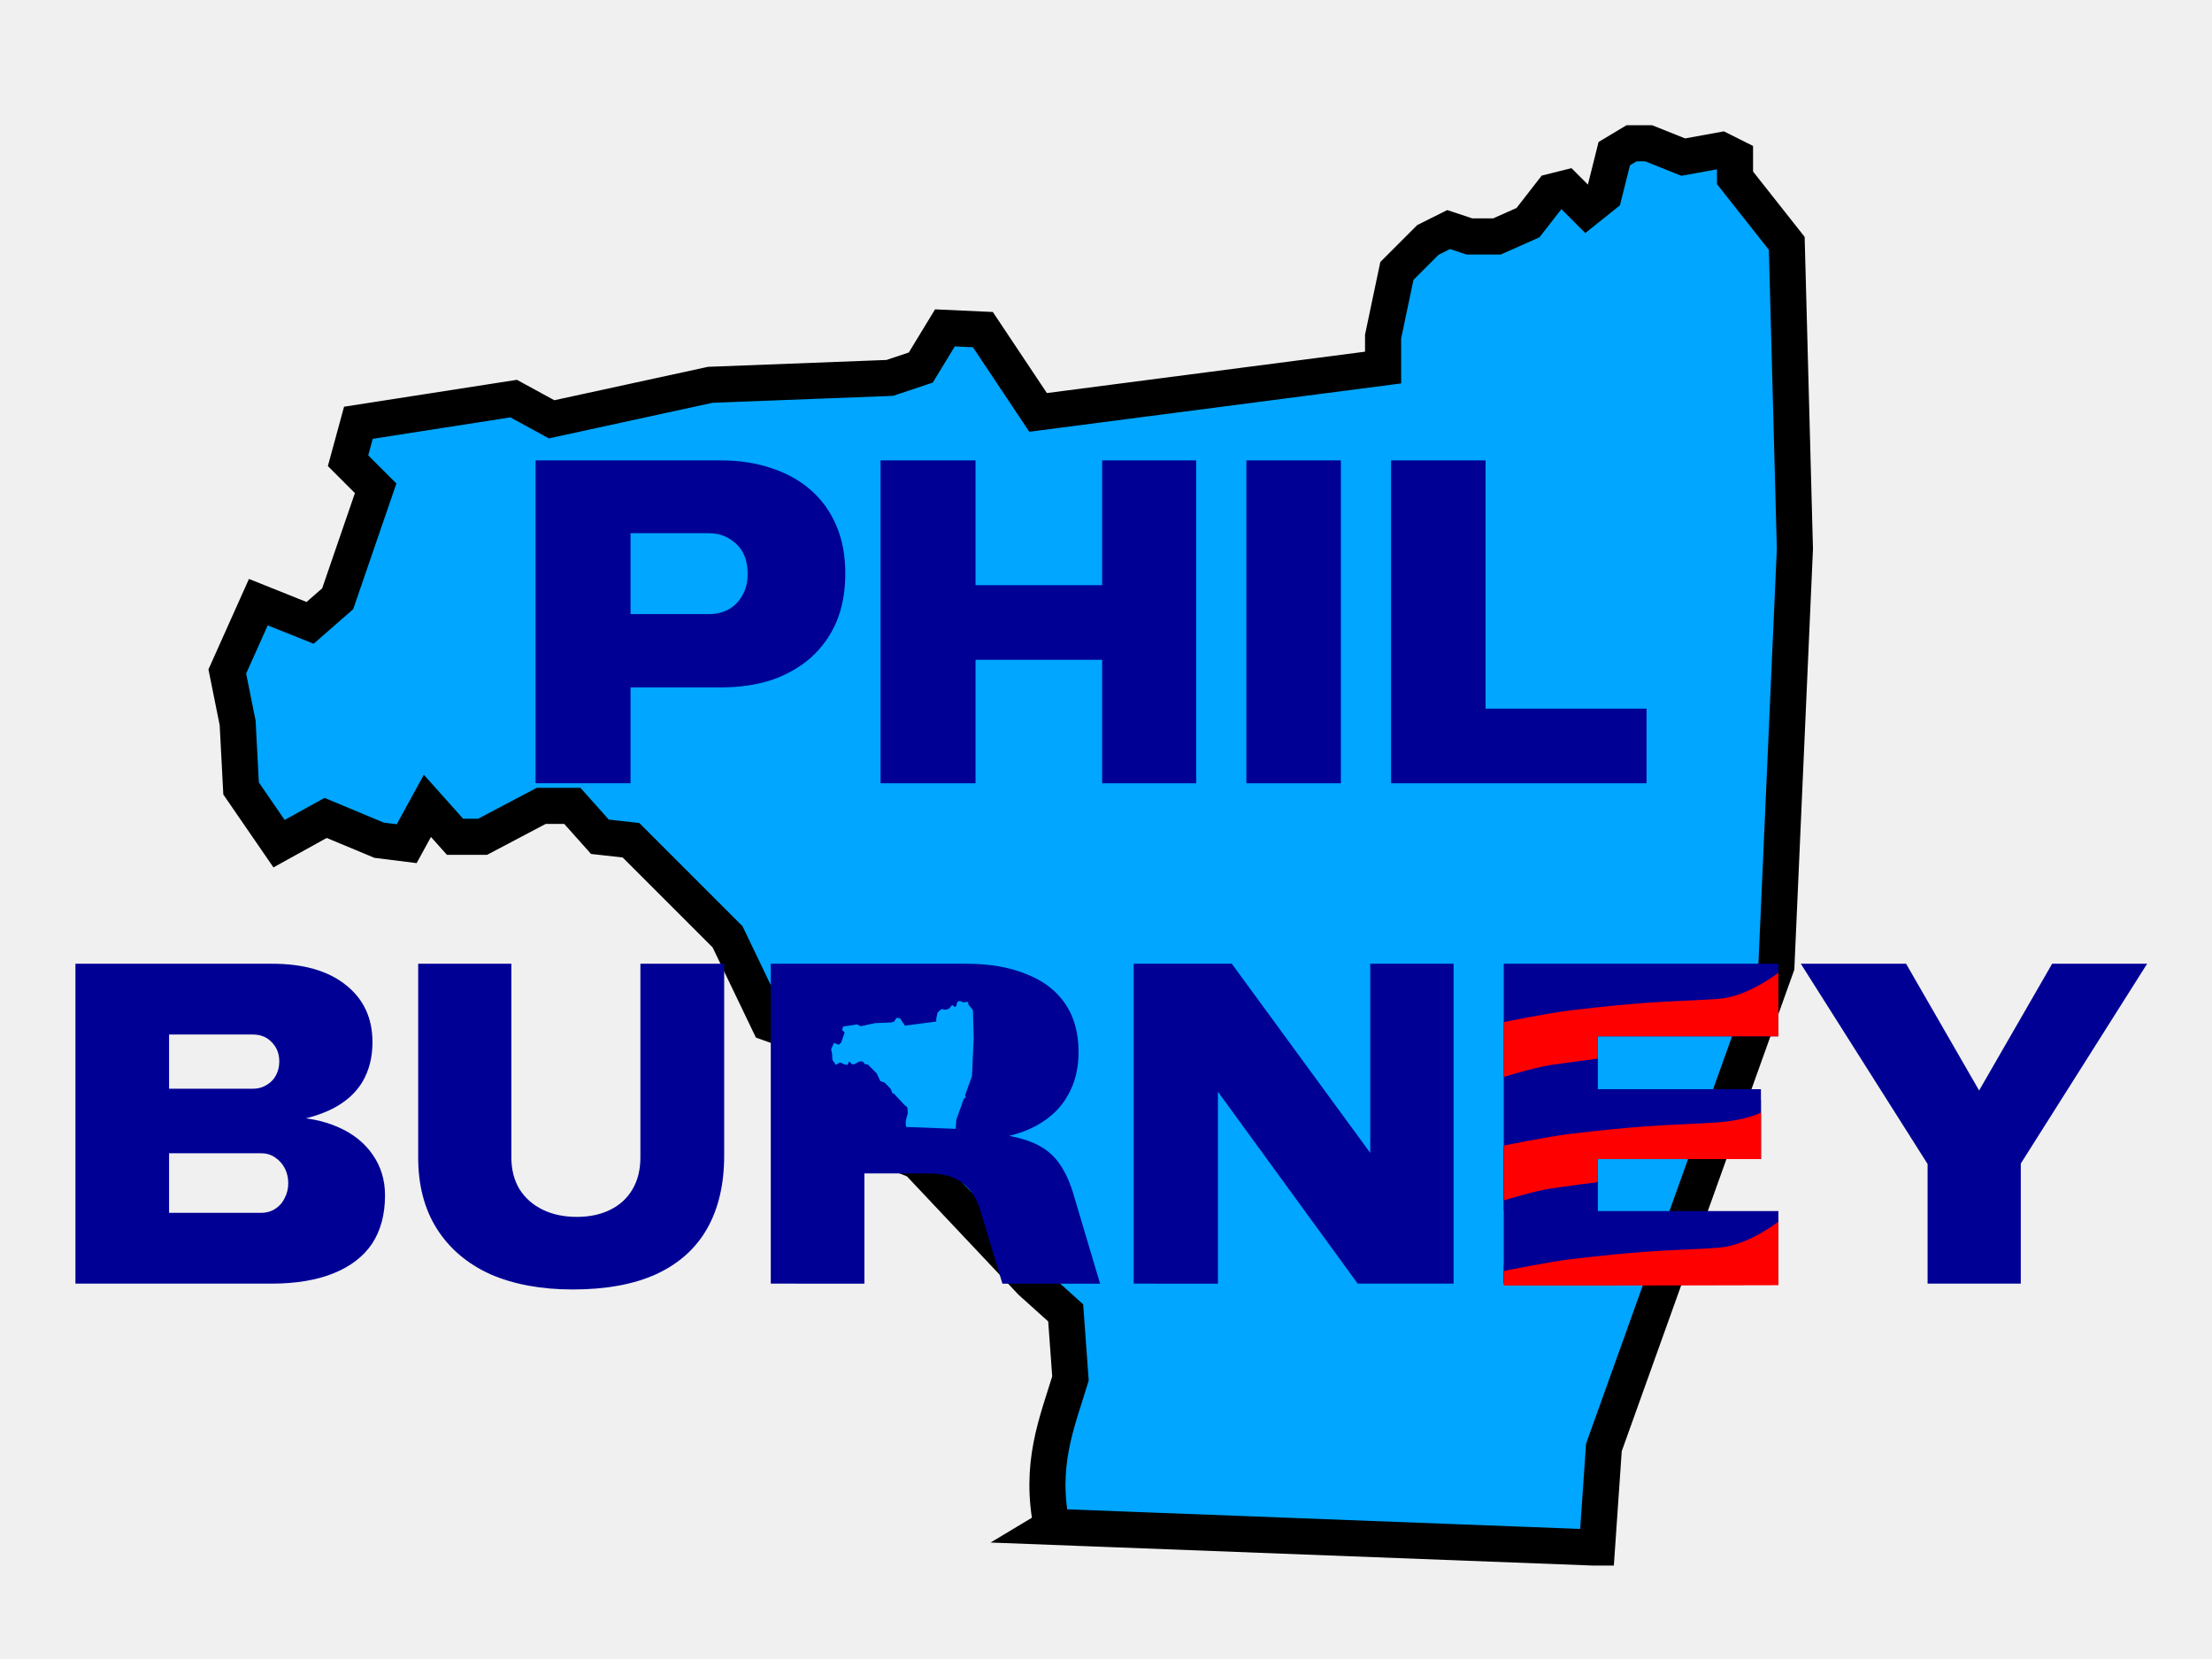
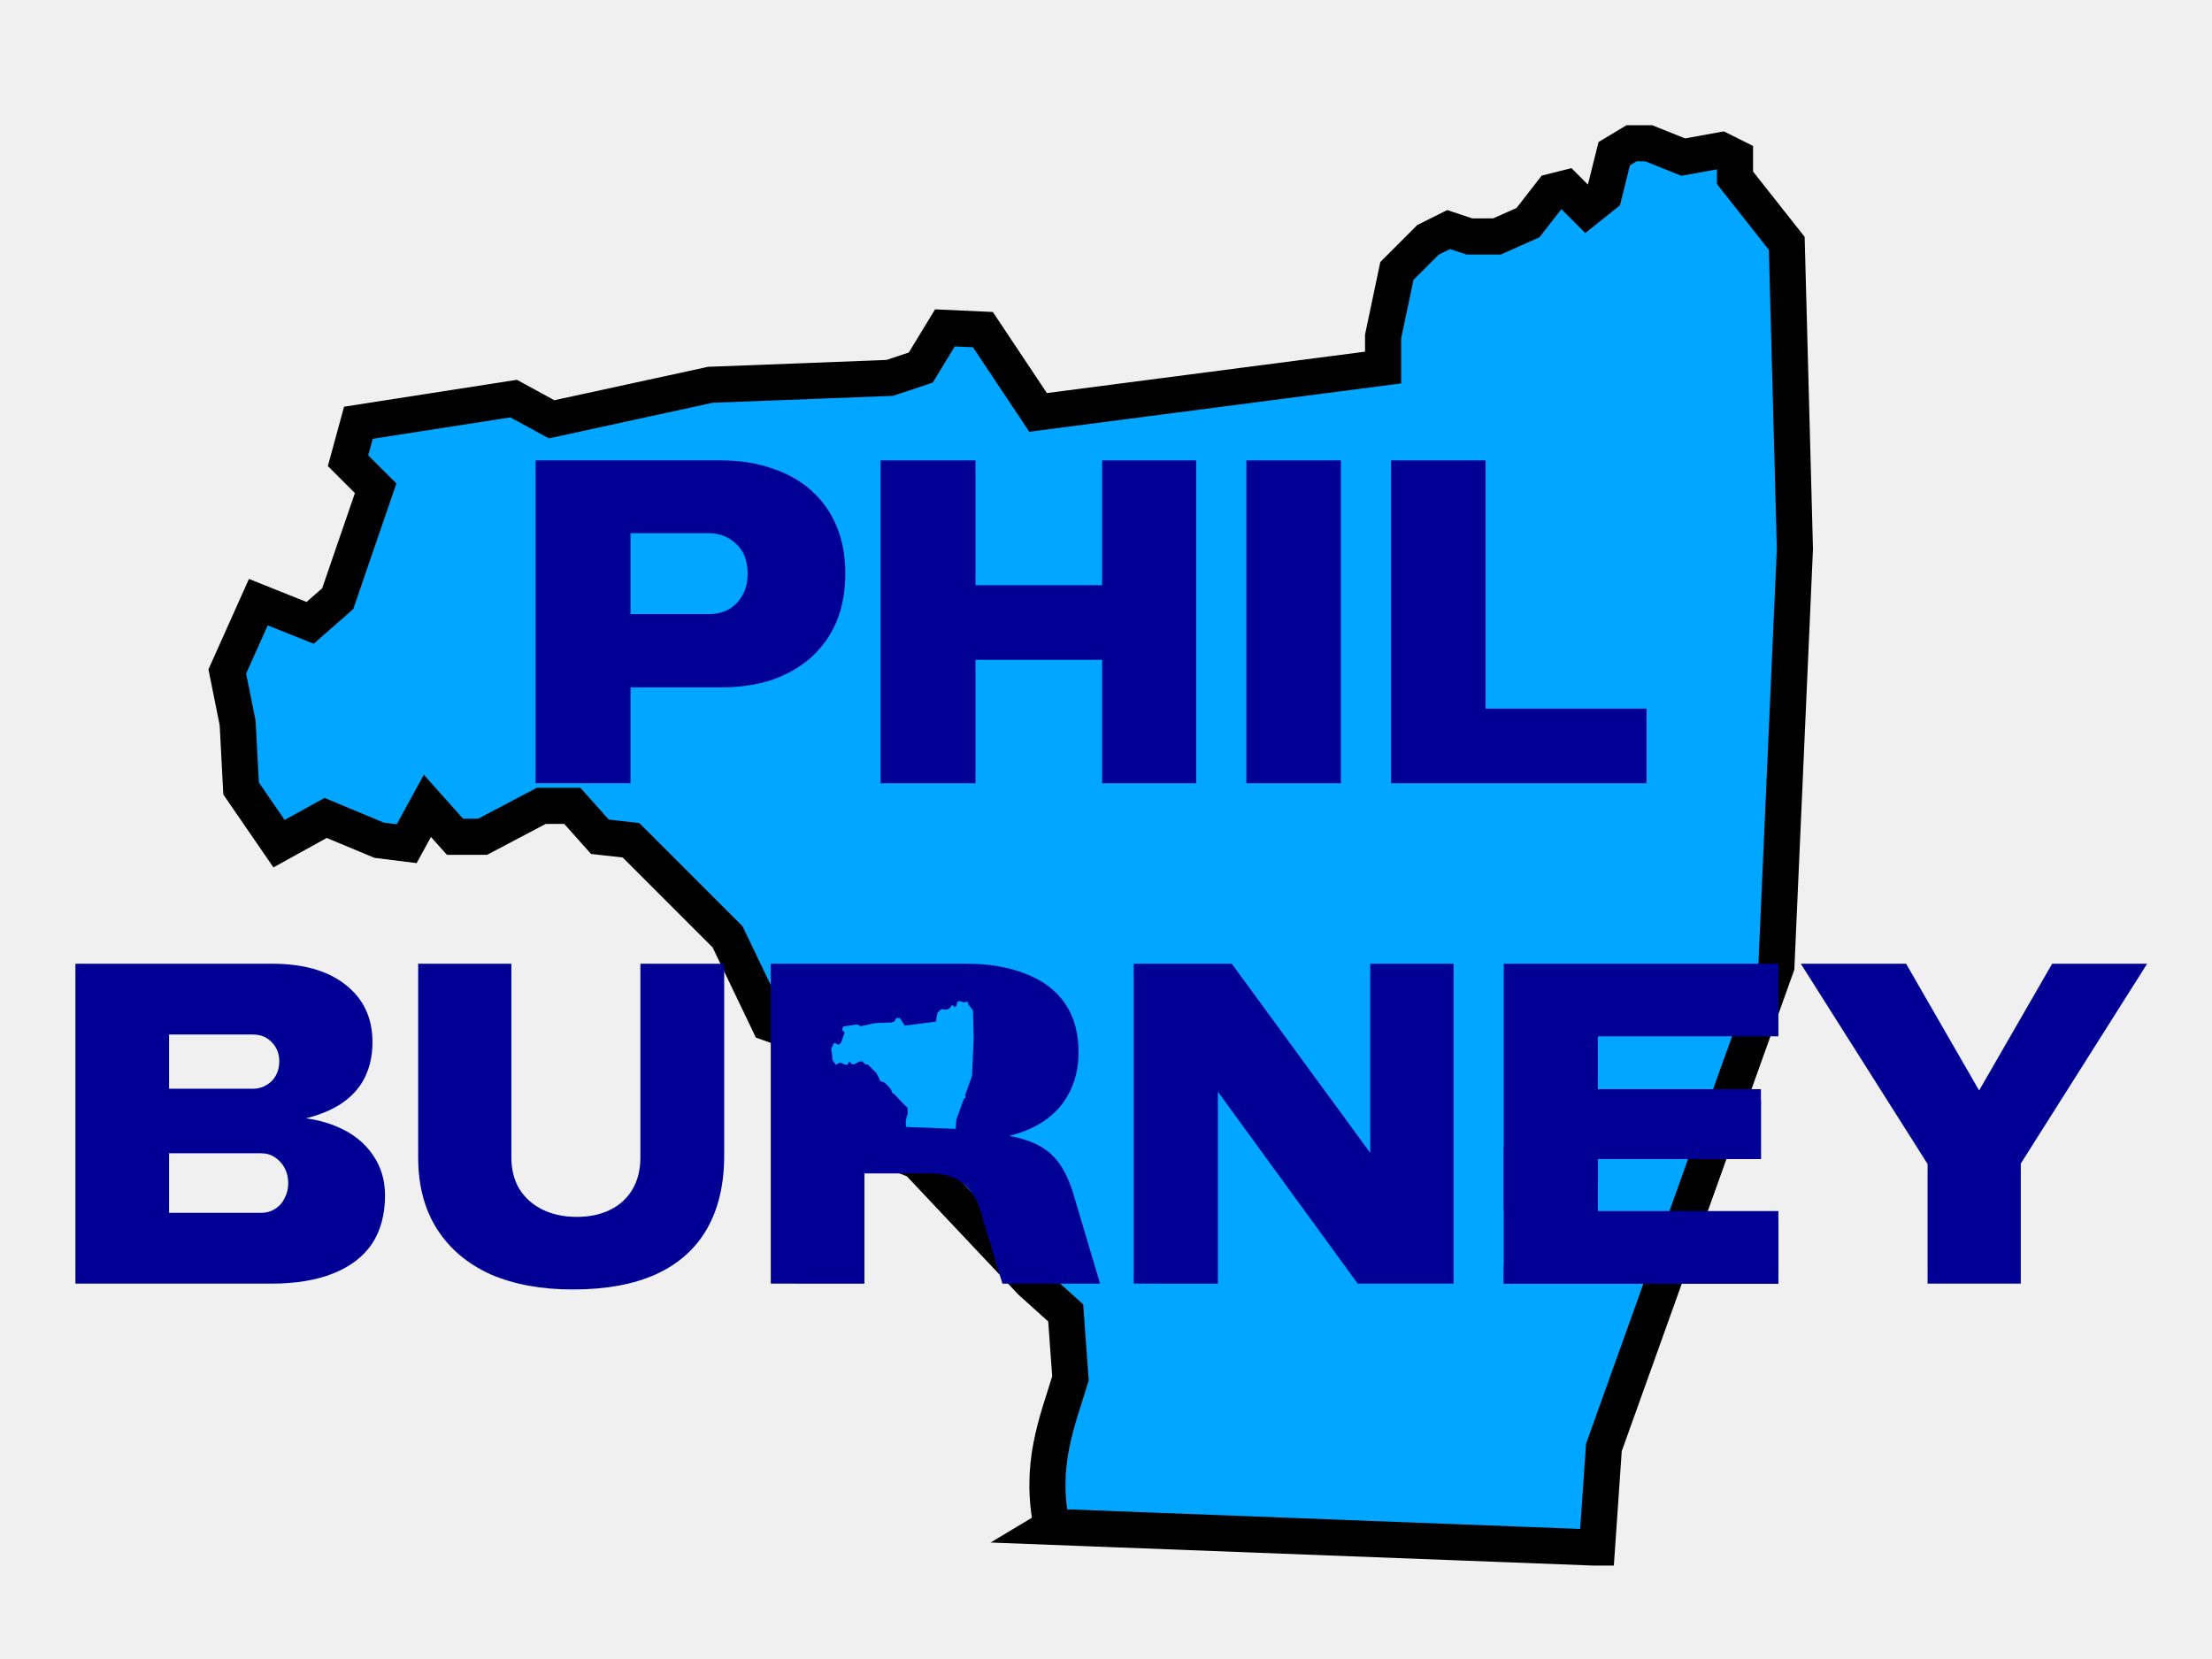
<svg xmlns="http://www.w3.org/2000/svg" width="24in" height="18in" viewBox="0 0 609.6 457.2" version="1.1" id="svg5" xml:space="preserve">
  <defs id="defs2" />
  <g id="layer3" style="display:inline" />
  <g id="layer4" style="display:inline">
    <g id="g5247" transform="translate(-0.815868,0.4317999)" style="display:none">
      <path id="rect4396" style="font-variation-settings:'wght' 500;fill:#ff0000;fill-opacity:1;stroke:#ffffff;stroke-width:0;stroke-dasharray:none;stroke-opacity:1;stop-color:#000000" d="m 450.435,39.061 c 0.086,0.258 -1.336,-2.084 -1.346,-1.812 -0.019,0.526 -0.128,1.045 -0.192,1.567 -0.368,1.198 -1.08,2.197 -1.916,3.111 -0.518,0.549 -1.055,1.077 -1.624,1.573 -0.408,0.314 -0.236,0.217 -0.862,0.799 -0.259,0.22 -0.529,0.424 -0.803,0.623 -0.002,0.024 -0.001,0.025 -0.004,0.06 -0.024,0.569 -0.22,1.108 -0.307,1.667 -0.008,0.056 -0.013,0.112 -0.025,0.167 -0.171,0.751 -0.126,0.584 -0.354,1.21 -0.003,0.009 -0.166,0.428 -0.065,0.181 -0.31,0.963 -0.516,1.234 -1.02,2.025 -0.966,1.176 -2.465,1.939 -4.015,1.803 -0.341,-0.03 -0.677,-0.106 -1.015,-0.16 -0.682,-0.216 -0.698,-0.19 -1.444,-0.618 -0.127,-0.073 -0.244,-0.162 -0.362,-0.251 -0.081,-0.037 -0.154,-0.071 -0.242,-0.112 -0.328,-0.023 -0.656,-0.043 -0.985,-0.055 -0.617,0.048 -1.279,-0.133 -1.888,-0.011 -0.485,0.062 -0.999,0.121 -1.462,0.194 -0.111,0.059 -0.143,0.03 -0.437,0.211 -0.042,0.026 0.091,-0.038 0.136,-0.056 -0.257,0.201 -0.564,0.404 -0.849,0.588 -0.312,0.201 -0.43,0.232 -0.259,0.18 -0.354,0.344 -0.787,0.594 -1.159,0.916 -0.038,0.033 0.083,-0.06 0.124,-0.089 0.016,0.017 -0.742,0.845 -0.421,0.503 -0.139,0.211 -0.252,0.35 -0.368,0.486 -0.145,0.308 -0.178,0.365 -0.521,1.013 -0.44,0.71 -1.041,1.28 -1.667,1.821 -0.309,0.226 -0.626,0.439 -0.915,0.689 -0.65,0.516 -1.065,0.739 -1.618,1.09 -0.019,0.015 -0.046,0.036 -0.072,0.056 -0.101,0.116 -1.454,1.28 -0.682,0.647 0.024,-0.023 0.075,-0.1 0.071,-0.068 -0.023,0.186 -0.924,0.9 -1.151,1.076 -0.34,0.299 -0.763,0.49 -1.128,0.744 -0.47,0.417 -1.001,0.738 -1.549,1.039 -0.743,0.318 -1.02,0.393 -1.479,0.567 -0.485,0.158 -0.969,0.297 -1.456,0.442 -0.456,0.123 -0.919,0.239 -1.389,0.304 -0.42,0.166 -1.147,0.298 -1.697,0.375 -0.622,0.079 -1.249,0.101 -1.874,0.119 -0.444,0.012 -0.888,0.015 -1.332,0.018 -0.398,0.002 -0.795,0.003 -1.193,0.003 -0.556,3.11e-4 -1.113,4.66e-4 -1.67,5.17e-4 -0.087,6e-6 -0.174,0.006 -0.261,0 -0.692,-0.046 -0.696,-0.045 -1.305,-0.176 -0.04,-0.009 -0.659,-0.185 -0.397,-0.095 -0.032,-0.004 -0.064,-0.006 -0.095,-0.013 -0.495,-0.117 -0.939,-0.297 -1.42,-0.435 -0.027,-0.008 0.052,0.021 0.079,0.032 -0.594,-0.127 -1.153,-0.362 -1.72,-0.574 -0.12,-0.066 -0.336,-0.101 -0.432,-0.109 -0.428,-0.035 -0.858,-0.04 -1.287,-0.048 -0.587,-0.009 -1.175,-0.012 -1.762,-0.013 -0.481,-0.002 -0.962,-0.002 -1.442,-0.002 -0.059,-0.005 -0.495,-0.001 -0.81,0.002 -0.014,0.004 -0.018,0.005 -0.035,0.009 -0.163,0.125 -0.336,0.238 -0.495,0.368 -0.645,0.489 -1.31,0.951 -1.97,1.42 -0.268,0.17 -0.546,0.423 -0.975,0.742 -0.232,0.17 -0.444,0.366 -0.655,0.561 -0.387,0.406 -0.878,0.683 -1.311,1.031 -0.517,0.438 -0.094,0.066 -0.662,0.668 -0.458,0.483 -0.982,0.884 -1.52,1.271 -0.059,0.043 0.122,-0.08 0.182,-0.12 -0.355,0.312 -0.362,0.314 -0.399,0.346 -0.144,0.657 -0.28,1.316 -0.423,1.971 -0.153,0.773 -0.35,1.543 -0.421,2.33 -0.012,0.463 0.015,0.967 0.109,1.438 0.109,0.787 0.373,1.614 0.268,2.415 -0.066,0.506 -0.186,1.004 -0.279,1.505 -0.381,1.013 -0.907,1.955 -1.495,2.859 -0.113,0.147 -0.222,0.296 -0.338,0.44 -0.358,0.445 -0.757,0.83 -1.168,1.215 -0.014,0.076 -0.025,0.1 -0.028,0.026 -0.006,0.005 -0.011,0.011 -0.017,0.016 -0.048,0.085 -0.178,0.267 -0.123,0.138 -0.041,0.03 -0.159,0.124 -0.122,0.09 0.082,-0.077 0.163,-0.152 0.245,-0.228 0.005,-0.009 0.013,-0.022 0.016,-0.028 1.5e-4,0.007 7.9e-4,0.006 10e-4,0.012 0.009,-0.009 0.019,-0.017 0.028,-0.026 0.031,-0.17 0.077,-0.586 0.084,-0.69 0.277,-4.422 -2.205,-1.144 -4.453,1.088 V 90.69 H 491.105 V 59.277 c -1.54,-0.6 -2.84,-1.597 -3.985,-2.772 -0.87,-0.967 -1.454,-2.112 -1.864,-3.334 -0.143,-0.468 -0.29,-0.965 -0.451,-1.468 -0.061,-0.174 -0.111,-0.35 -0.161,-0.527 -0.407,-0.567 -0.689,-1.25 -0.911,-1.926 -0.07,-0.104 -0.198,-0.933 -0.254,-1.36 -0.125,-0.464 -0.288,-1.065 -0.321,-1.183 -0.187,-0.644 -0.3,-1.306 -0.379,-1.971 -0.008,-0.087 -0.019,-0.174 -0.026,-0.262 -0.024,-0.279 -0.038,-0.557 -0.048,-0.837 -0.009,-0.271 0.005,-0.347 -0.017,-0.196 -0.063,-0.27 -0.255,-0.706 -0.389,-1.091 -0.138,-0.429 -0.277,-0.875 -0.507,-1.266 -0.031,-0.054 -0.041,-0.127 -0.091,-0.162 -0.352,-0.244 0.131,0.168 0.087,0.179 -0.013,0.003 -0.049,-0.032 -0.079,-0.064 0.013,0.014 0.015,0.016 0.037,0.042 -0.045,-0.073 -0.826,-0.578 -0.472,-0.346 -0.338,-0.063 -0.874,-0.226 -1.287,-0.307 -0.378,-0.07 -0.75,-0.163 -1.121,-0.26 0.816,2.968 -2.35,5.575 -7.216,3.256 -0.98,-0.467 -1.952,-0.962 -2.962,-1.361 -0.891,-0.316 -1.793,-0.621 -2.713,-0.842 -1.061,-0.267 -2.141,-0.436 -3.217,-0.629 -0.99,-0.214 -1.998,-0.314 -2.994,-0.494 -0.709,-0.16 -1.411,-0.338 -2.106,-0.55 -0.165,-0.072 -0.331,-0.145 -0.496,-0.217 -1.575,-0.689 -1.934,-1.286 -1.62,-1.829 -2.273,-2.958 -6.858,-3.58 -5.108,1.561 z m -7.163,6.159 c -0.052,0.036 -0.102,0.074 -0.154,0.11 -0.035,0.024 0.073,-0.044 0.11,-0.066 0.014,-0.016 0.03,-0.029 0.044,-0.044 z m 40.25,2.834 c 0.007,0.043 0.01,0.057 0.018,0.109 0.138,0.483 0.082,0.263 -0.018,-0.109 z m 1.016,2.751 c -0.021,-0.069 0.036,0.14 0.056,0.209 0.003,0.012 0.007,0.018 0.011,0.028 -0.022,-0.079 -0.044,-0.158 -0.067,-0.237 z m -49.662,0.06 c 0.011,0.007 0.022,0.014 0.033,0.021 0.008,0.003 0.007,0.003 0.015,0.006 -0.023,-0.014 -0.064,-0.036 -0.048,-0.026 z m 0.055,0.035 c 0.015,0.009 0.03,0.019 0.044,0.028 -0.013,-0.009 -0.025,-0.019 -0.038,-0.028 -0.002,-1e-4 -0.005,-3.64e-4 -0.007,-5.17e-4 z m -7.745,2.957 c -0.062,0.07 -0.117,0.132 -0.195,0.221 -0.038,0.044 0.079,-0.085 0.118,-0.127 0.053,-0.058 0.059,-0.063 0.076,-0.094 z" />
      <path id="rect4396-9" style="font-variation-settings:'wght' 500;display:inline;fill:#ffffff;stroke:#ffffff;stroke-width:0;stroke-dasharray:none;stroke-opacity:1;stop-color:#000000" d="m 99.101,90.69 v 0.192 c 0.277,-0.077 0.57,-0.142 0.881,-0.192 z m 156.453,0 c 0.055,0.253 0.086,0.511 0.085,0.774 -0.002,0.441 -0.079,0.879 -0.119,1.319 -0.07,0.222 -0.113,0.454 -0.209,0.666 -0.388,0.85 -0.876,1.464 -1.542,1.99 -0.015,0.019 -0.032,0.038 -0.047,0.057 -0.142,0.241 -0.291,0.5 -0.396,0.664 -0.028,0.041 -0.131,0.134 -0.083,0.122 0.049,-0.012 0.056,-0.084 0.087,-0.123 0.145,-0.183 -0.229,0.407 -0.357,0.602 -0.287,0.438 -0.477,0.58 -0.888,1.007 -0.827,0.758 -1.85,1.183 -2.898,1.531 -0.064,0.102 -0.323,0.115 -0.537,0.155 -0.057,0.034 -0.119,0.071 -0.299,0.172 -0.782,0.466 -1.657,0.694 -2.548,0.833 -0.538,0.076 -1.08,0.1 -1.622,0.116 -0.232,0.054 -0.742,0.145 -0.921,0.177 -0.801,0.126 -1.613,0.151 -2.422,0.174 -0.835,0.025 -1.665,0.141 -2.497,0.217 -0.869,0.08 -1.741,0.117 -2.613,0.142 -0.781,0.02 -1.562,0.025 -2.344,0.029 -0.879,0.004 -1.757,0.004 -2.636,0.005 -0.809,5.4e-4 -1.618,9.8e-4 -2.428,10e-4 -0.777,8e-5 -1.553,-2e-5 -2.33,0 -0.568,1e-5 -1.137,0 -1.705,0 h -2.416 -2.016 -1.962 -2.242 -2.984 -2.253 -1.999 -2.063 -1.914 -2.403 c -0.948,-0.024 -1.89,-9.1e-4 -2.831,0.123 -1.073,0.132 -2.138,0.3 -3.2,0.498 -0.785,0.156 -1.577,0.276 -2.373,0.353 -0.502,0.044 -1.004,0.168 -1.514,0.247 -0.658,0.074 -1.295,0.262 -1.939,0.408 -0.707,0.116 -1.397,0.287 -2.092,0.452 -0.586,0.115 -1.152,0.307 -1.732,0.45 -0.595,0.152 -1.186,0.31 -1.79,0.427 -0.559,0.089 -0.525,0.134 -1.09,0.337 -0.605,0.213 -1.198,0.444 -1.816,0.624 -0.4,0.095 -0.8,0.209 -1.192,0.356 -0.526,0.254 -1.247,0.534 -1.868,0.743 -0.814,0.264 -1.644,0.468 -2.468,0.698 -0.61,0.191 -1.218,0.39 -1.821,0.603 -0.827,0.316 -1.692,0.508 -2.563,0.65 -0.563,0.07 -1.115,0.212 -1.673,0.313 -0.644,0.12 -1.296,0.17 -1.949,0.202 -0.008,3.4e-4 -0.017,2.1e-4 -0.025,5.2e-4 0.011,2.7e-4 0.041,-10e-4 0.031,5.1e-4 -0.212,0.049 -0.478,0.067 -0.682,0.147 -0.774,0.232 -1.574,0.356 -2.375,0.454 -0.716,0.087 -1.436,0.113 -2.156,0.131 -0.733,0.015 -1.467,0.018 -2.2,0.021 -0.788,0.03 -1.582,-0.045 -2.368,0.027 -0.055,0.006 -0.11,0.011 -0.165,0.017 5.4e-4,0.088 -0.002,0.164 -5.2e-4,0.255 8.1e-4,0.07 -1.307,0.24 -1.344,0.245 -0.808,0.094 -1.622,0.131 -2.435,0.153 -0.611,0.015 -1.222,0.018 -1.832,0.02 -0.737,0.002 -1.475,0.003 -2.212,0.003 -1.052,0.044 -2.075,-0.198 -3.096,-0.404 -0.747,-0.13 -1.47,-0.367 -2.22,-0.485 -0.788,-0.141 -1.575,-0.305 -2.356,-0.486 -0.654,-0.188 -1.323,-0.304 -1.981,-0.474 -0.546,-0.146 -1.028,-0.434 -1.515,-0.707 -0.064,-0.036 0.118,0.088 0.182,0.123 -0.343,-0.048 -0.661,-0.28 -1.014,-0.276 -0.714,-0.088 -1.435,-0.099 -2.153,-0.117 -1.032,-0.024 -2.065,-0.029 -3.097,-0.033 -1.069,-0.004 -2.138,-0.005 -3.208,-0.006 -0.814,-0.044 -1.617,0.038 -2.426,0.106 -1.193,0.106 -2.379,0.273 -3.572,0.382 -1.173,0.1 -2.337,0.274 -3.51,0.375 -1.27,0.066 -2.536,0.144 -3.802,0.272 -0.773,0.092 -1.573,0.138 -2.332,0.219 -0.709,0.23 -1.441,0.367 -2.175,0.487 -1.041,0.152 -2.078,0.325 -3.124,0.437 -0.692,0.109 -1.397,0.098 -2.097,0.13 -0.03,0.039 -0.055,0.069 -0.097,0.124 -0.488,0.748 -1.208,1.266 -1.87,1.84 -0.344,0.324 -0.716,0.614 -1.095,0.896 -0.052,0.038 0.105,-0.074 0.158,-0.112 0.014,-0.011 0.057,-0.045 0.043,-0.033 -0.643,0.566 -1.599,1.305 -2.477,1.322 -0.718,0.014 -1.432,-0.121 -2.148,-0.182 -0.098,-0.043 -0.182,-0.093 -0.273,-0.14 v 33.763 H 490.004 V 90.69 H 379.139 c 0.141,0.462 0.228,0.941 0.285,1.426 0.091,0.688 0.048,1.364 -0.009,2.053 -0.175,0.739 -0.287,1.594 -0.769,2.208 -0.325,0.414 -0.701,0.786 -1.051,1.179 -1.047,0.833 -2.309,1.243 -3.592,1.547 -0.799,0.193 -1.59,0.393 -2.404,0.521 -0.844,0.085 -1.683,0.175 -2.522,0.297 -0.427,0.061 -0.927,0.242 -1.451,0.364 -0.772,0.177 -1.564,0.23 -2.352,0.267 -0.67,0.01 -1.31,0.243 -1.96,0.392 -1.381,0.266 -2.754,0.571 -4.134,0.839 -1.393,0.258 -2.805,0.402 -4.206,0.606 -1.654,0.231 -3.312,0.444 -4.971,0.642 -1.755,0.181 -3.502,0.428 -5.249,0.667 -2.426,0.363 -4.875,0.517 -7.322,0.639 -1.923,0.086 -3.846,0.217 -5.763,0.387 -1.701,0.137 -3.397,0.329 -5.095,0.501 -1.589,0.163 -3.176,0.339 -4.764,0.519 -1.917,0.218 -3.841,0.351 -5.757,0.573 -1.955,0.262 -3.911,0.515 -5.868,0.759 -1.713,0.196 -3.424,0.405 -5.135,0.62 -1.114,0.11 -2.221,0.249 -3.327,0.418 -0.957,0.152 -1.909,0.327 -2.868,0.462 -0.835,0.132 -1.66,0.298 -2.501,0.398 -1.131,0.076 -2.258,0.172 -3.386,0.286 -1.058,0.111 -2.119,0.179 -3.181,0.229 -0.845,0.049 -1.688,0.057 -2.533,0.015 -1.256,-0.066 -2.432,-0.456 -3.538,-1.032 -0.993,-0.489 -1.755,-1.268 -2.433,-2.124 -0.49,-0.589 -0.865,-1.259 -1.275,-1.902 -0.502,-0.721 -0.856,-1.519 -1.135,-2.348 -0.085,-0.321 -0.261,-0.733 -0.424,-1.289 -0.025,-0.1 -0.048,-0.199 -0.074,-0.299 -0.016,-0.063 0.031,0.126 0.045,0.189 0.225,1.05 -0.35,-1.071 -0.314,-1.272 0.163,-0.927 0.449,-1.829 0.673,-2.743 0.195,-0.282 0.412,-0.526 0.643,-0.742 h -0.188 l -5.1e-4,-5.17e-4 c -4.782,0 -6.627,-2.959 -5.548,-5.251 z m -2.038,4.936 c -0.139,0.099 -0.283,0.197 -0.437,0.291 -0.098,0.06 0.197,-0.119 0.295,-0.178 0.035,-0.026 0.074,-0.047 0.105,-0.077 0.012,-0.012 0.024,-0.024 0.036,-0.036 z m -4.923,3.836 c -0.082,0.018 -0.155,0.042 -0.199,0.081 -0.035,0.031 0.088,-0.028 0.199,-0.081 z" />
      <path id="rect4396-8" style="font-variation-settings:'wght' 500;fill:#ff0000;fill-opacity:1;stroke:#ffffff;stroke-width:0;stroke-dasharray:none;stroke-opacity:1;stop-color:#000000" d="m 100.874,147.296 c 4.955,4.543 1.886,12.672 -9.204,12.771 -0.109,0.206 -0.293,0.567 -0.294,0.548 -0.125,0.284 -0.114,0.266 -0.336,0.764 -1.485,2.731 -3.998,4.072 -6.884,4.783 -1.21,0.215 -2.44,0.275 -3.666,0.315 -0.849,0.025 -1.699,0.031 -2.549,0.035 -0.972,0.004 -1.944,0.005 -2.916,0.005 -0.891,4.8e-4 -1.782,4.3e-4 -2.673,5.2e-4 h -0.384 c -1.229,1e-4 -2.361,-0.098 -3.397,-0.278 -0.162,0.226 -0.328,0.449 -0.5,0.669 -0.14,0.18 -0.281,0.361 -0.421,0.541 -0.411,0.991 -0.881,1.949 -1.336,2.919 -0.097,0.223 -0.191,0.448 -0.292,0.67 -0.029,0.063 -0.085,0.253 -0.096,0.184 -0.007,-0.045 0.006,-0.12 0.022,-0.194 -0.137,0.52 -0.208,1.06 -0.406,1.562 -0.023,-0.298 -0.001,-0.11 -0.104,0.52 -0.037,0.23 -0.073,0.46 -0.115,0.688 -0.005,0.03 -0.024,0.118 -0.027,0.088 -0.012,-0.144 0.034,-0.574 -0.002,-0.434 -0.037,0.146 -0.002,0.302 -0.003,0.453 -0.009,1.078 -0.019,2.156 -0.065,3.232 -0.062,1.253 -0.156,2.508 -0.43,3.735 -0.034,0.152 -0.227,0.903 -0.336,1.255 -0.002,0.023 -0.006,0.06 -0.007,0.077 -0.095,1.263 -0.228,2.523 -0.421,3.775 -0.139,0.96 -0.236,1.705 -0.157,2.799 0.004,1.11 0.007,2.22 0.029,3.329 0.028,1.475 0.065,2.95 0.143,4.424 0.106,1.952 0.259,3.902 0.444,5.848 0.05,0.523 0.079,1.028 0.091,1.519 h 427.831 c -0.013,-0.063 -0.029,-0.125 -0.042,-0.188 -0.336,-1.535 -0.505,-3.096 -0.611,-4.662 -0.133,-1.439 -0.086,-2.862 0.023,-4.299 0.26,-1.548 0.666,-3.062 1.123,-4.562 0.652,-2 1.574,-3.896 2.366,-5.842 0.586,-1.32 0.882,-2.737 1.259,-4.124 0.302,-0.958 0.511,-1.944 0.645,-2.938 0.088,-0.64 0.126,-1.285 0.146,-1.93 0.025,-0.851 0.032,-1.702 0.037,-2.553 0.002,-0.412 0.002,-0.492 0.003,-0.624 -0.076,-0.224 -0.168,-0.447 -0.253,-0.671 -0.071,-0.132 -0.139,-0.264 -0.209,-0.396 -0.982,-1.781 -1.299,-3.776 -1.486,-5.769 -0.108,-1.462 -0.141,-2.929 -0.165,-4.395 -0.014,-0.868 -0.019,-1.736 -0.024,-2.604 -0.031,-5.925 2.223,-9.609 5.034,-11.05 z m -15.09,12.803 c -0.043,0.012 -0.096,0.03 -0.144,0.045 0.012,-4e-4 0.021,-7e-4 0.033,-0.001 0.017,-0.004 0.031,-0.008 0.079,-0.018 -0.028,0.005 -0.057,0.011 -0.085,0.015 0.039,-0.014 0.156,-0.053 0.116,-0.042 z" />
      <path id="rect4396-2" style="font-variation-settings:'wght' 500;fill:#ffffff;stroke:#ffffff;stroke-width:0;stroke-dasharray:none;stroke-opacity:1;stop-color:#000000" d="m 67.602,203.901 v 20.337 c 0.15,0.008 0.292,0.024 0.419,0.056 1.645,0.417 3.205,1.117 4.807,1.675 1.41,1.146 2.307,2.48 2.871,3.949 0.079,-0.014 0.159,-0.029 0.238,-0.043 1.015,-0.212 2.004,-0.569 3.019,-0.79 1.819,-0.511 3.656,-1.013 5.567,-0.945 h 2.991 c 1.35,0 2.701,1e-5 4.051,0 1.497,-10e-6 2.995,1e-4 4.492,0 0.959,-8e-5 1.918,-3e-4 2.876,-10e-4 0.921,-0.001 1.841,-0.002 2.762,-0.006 0.95,-0.005 1.899,-0.013 2.849,-0.034 0.84,-0.02 1.682,-0.034 2.518,-0.115 0.645,-0.089 1.29,-0.3 1.922,-0.479 0.28,-0.065 0.421,-0.093 0.587,-0.128 0.2,-0.079 0.477,-0.183 0.897,-0.332 1.464,-0.405 2.924,-0.771 4.445,-0.904 2.131,-0.069 4.283,0.006 6.355,0.563 0.873,0.4 1.776,0.739 2.618,1.199 1.229,0.672 2.156,1.851 2.828,3.075 1.052,-0.017 2.104,-0.041 3.155,-0.096 0.596,-0.031 1.208,-0.051 1.78,-0.219 0.927,-0.27 1.811,-0.683 2.659,-1.139 0.767,-0.416 1.534,-0.836 2.257,-1.327 1.006,-0.611 1.891,-1.195 3.086,-1.678 1.593,-0.592 3.112,-1.381 4.878,-1.337 0.546,-0.035 1.086,-0.08 1.619,-0.222 1.604,-0.318 3.222,-0.456 4.856,-0.346 1.653,0.048 3.311,0.102 4.949,0.355 1.671,0.34 3.306,0.788 4.822,1.596 1.437,0.69 2.23,1.296 3.595,2.325 0.154,0.116 -0.614,-0.47 -0.459,-0.353 0.178,0.134 0.357,0.269 0.535,0.404 0.308,0.255 0.405,0.345 0.523,0.453 0.315,0.207 0.646,0.424 0.968,0.649 0.08,0.055 0.152,0.12 0.228,0.18 0.018,0.014 0.678,0.59 1.194,1.042 0.042,0.033 0.1,0.079 0.129,0.101 1.873,1.651 0.851,0.751 0.403,0.356 0.146,0.099 0.291,0.202 0.435,0.304 0.584,0.307 1.325,0.702 1.503,0.825 0.077,0.049 0.962,0.648 1.663,1.128 0.285,0.015 0.441,0.024 0.904,0.055 1.623,0.129 3.248,0.3 4.841,0.65 1.435,0.323 2.878,0.637 4.284,1.068 2.066,0.736 4.122,1.592 5.663,3.229 0.952,1.027 1.892,2.066 2.806,3.126 1.021,1.227 2.218,2.326 3.034,3.713 0.695,0.773 1.364,1.607 1.82,2.546 -0.38,-0.481 1.033,1.616 0.992,1.491 0.639,0.88 1.446,2.074 1.835,2.891 0.858,0.98 1.55,2.115 2.174,3.247 0.821,1.491 1.697,2.957 2.394,4.511 h 288.87 v -56.606 z m 85.974,37.851 c 3e-5,0 3e-5,-10e-5 0,-10e-5 z" />
      <path id="rect4396-5" style="font-variation-settings:'wght' 500;fill:#ff0000;fill-opacity:1;stroke:#ffffff;stroke-width:0;stroke-dasharray:none;stroke-opacity:1;stop-color:#000000" d="m 201.978,260.506 c 0.574,0.851 1.115,1.817 1.609,2.906 0.728,1.607 1.536,3.174 2.407,4.709 1.432,2.494 3.132,4.839 4.339,7.463 0.31,0.674 0.573,1.331 0.794,1.97 0.634,0.628 1.272,1.252 1.94,1.844 1.439,1.296 3.171,2.277 4.479,3.734 1.559,1.449 3.239,2.75 4.771,4.227 0.265,0.266 0.535,0.528 0.801,0.793 1.271,0.646 2.043,1.382 2.439,2.214 0.063,0.049 0.122,0.102 0.186,0.15 1.195,0.975 2.356,1.99 3.581,2.927 -0.097,-0.042 -0.383,-0.181 -0.292,-0.127 1.024,0.611 2.163,1.033 3.127,1.75 0.553,0.393 1.078,0.827 1.648,1.183 0.776,0.447 1.358,0.871 1.996,1.359 0.151,-0.157 0.36,0.249 0.541,0.374 1.189,0.907 0.424,0.347 2.06,1.453 -0.316,-0.125 -0.064,-0.031 0.439,0.27 0.959,0.573 0.588,0.448 1.61,0.954 1.925,1.154 3.686,2.525 5.02,4.353 1.392,1.901 2.39,3.983 2.922,6.285 0.432,1.92 0.689,3.86 0.856,5.815 h 223.052 c 0.552,-1.026 1.138,-2.034 1.766,-3.018 0.588,-0.882 1.265,-1.781 1.694,-2.759 0.202,-0.43 0.143,-0.315 0.49,-0.956 0.359,-0.662 0.564,-0.986 1.043,-1.633 0.313,-0.727 0.69,-1.418 0.954,-2.168 0.274,-1.066 0.495,-2.141 0.783,-3.217 0.23,-1.401 1.381,-2.469 1.792,-3.782 0.03,-0.097 -0.1,0.177 -0.15,0.265 0.337,-1.049 0.652,-2.105 1.008,-3.149 0.449,-1.029 0.868,-2.029 1.203,-3.089 0.519,-1.482 0.949,-2.99 1.425,-4.486 0.528,-1.452 1.091,-2.894 1.689,-4.319 0.323,-0.598 0.47,-1.073 0.641,-1.619 -0.022,-1.053 0.05,-2.186 0.233,-3.397 0.32,-2.114 0.761,-4.195 1.326,-6.256 0.31,-0.984 0.439,-2 0.644,-3.008 0.143,-0.725 0.445,-1.425 0.518,-2.165 0.05,-0.357 0.064,-0.717 0.082,-1.077 0.137,-2.775 0.752,-5.029 1.663,-6.773 z m 34.265,37.439 c 0.103,0.08 0.18,0.136 0.291,0.222 0.07,0.055 -0.13,-0.121 -0.201,-0.175 -0.022,-0.017 -0.059,-0.032 -0.09,-0.048 z" />
      <path id="rect4396-97" style="font-variation-settings:'wght' 500;display:inline;fill:#ffffff;stroke:#ffffff;stroke-width:0;stroke-dasharray:none;stroke-opacity:1;stop-color:#000000" d="m 248.654,317.112 v 6.513 c 0.099,-0.047 0.204,-0.081 0.306,-0.123 0.325,-2.057 0.605,-4.41 1.036,-6.39 z m 8.763,0 c 0.198,0.313 0.382,0.635 0.542,0.972 0.859,1.712 1.703,3.454 2.233,5.299 0.28,0.933 0.551,1.868 0.816,2.805 0.602,0.431 1.195,0.875 1.778,1.325 2.108,1.716 3.972,3.717 5.709,5.802 1.192,1.443 2.228,2.979 3.086,4.64 0.482,1.028 0.939,2.285 1.281,3.239 0.254,0.625 0.464,0.888 0.846,1.393 0.691,0.9 1.457,1.738 2.166,2.624 1.468,2.011 0.322,0.417 0.325,0.419 0.064,0.054 0.121,0.115 0.181,0.173 0.102,0.098 0.199,0.203 0.307,0.295 0.04,0.034 -0.068,-0.08 -0.101,-0.12 1.022,0.497 1.576,1.637 2.492,2.247 1.195,0.986 2.45,1.889 3.629,2.897 0.233,0.221 0.47,0.44 0.7,0.665 0.876,0.857 1.62,1.782 2.362,2.755 0.055,0.072 -0.098,-0.154 -0.147,-0.23 0.912,1.064 1.529,1.986 2.289,3.046 0.624,0.943 1.056,1.851 1.497,2.795 1.004,1.006 1.77,2.216 2.428,3.467 0.326,0.62 0.503,1.112 0.326,0.636 0.847,1.203 1.379,2.57 1.814,3.967 0.531,1.735 0.506,3.455 0.424,5.246 -0.003,0.019 -0.008,0.037 -0.011,0.056 h 157.022 c 0.059,-0.115 0.116,-0.229 0.178,-0.345 1.023,-1.903 2.1,-3.763 3.254,-5.575 0.115,-0.622 0.244,-1.242 0.384,-1.859 0.35,-1.968 1.228,-3.715 2.254,-5.404 0.543,-0.954 1.277,-1.772 2.063,-2.529 -0.209,0.168 0.12,-0.176 0.527,-0.588 0.013,-0.02 0.011,-0.018 0.025,-0.039 0.058,-0.157 0.137,-0.364 0.284,-0.787 -0.05,-0.25 0.935,-1.879 1.426,-2.649 0.394,-1.051 0.971,-2.035 1.549,-2.99 0.486,-0.629 0.74,-1.374 1.047,-2.101 0.08,-0.19 0.151,-0.385 0.24,-0.571 0.38,-0.793 0.813,-1.497 1.234,-2.261 0.188,-0.342 0.18,-0.321 0.031,-0.077 0.305,-0.758 0.567,-1.534 0.859,-2.299 0.381,-0.913 0.214,-0.377 0.32,-1.228 0.024,-0.546 0.146,-1.073 0.286,-1.597 -2.152,-1.479 -3.944,-3.51 -5.98,-5.166 -0.068,-0.918 -0.272,-1.836 -0.204,-2.754 0.246,-3.31 2.518,-5.826 5.163,-7.533 0.073,-0.042 0.146,-0.082 0.22,-0.122 0.329,-0.292 0.679,-0.562 1.039,-0.817 0.497,-1.008 1.125,-1.954 1.878,-2.793 0.179,-0.2 -0.339,0.417 -0.508,0.625 -0.113,0.138 -0.204,0.324 -0.285,0.467 -0.312,0.545 -0.56,1.024 -0.76,1.456 0.191,-0.152 0.383,-0.305 0.574,-0.457 0.196,-0.132 0.764,-0.556 0.589,-0.397 -0.449,0.408 -0.895,0.723 -1.282,1.112 -0.027,0.062 -0.054,0.123 -0.079,0.183 2.012,-1.021 4.104,-1.853 6.178,-2.757 0.732,-0.319 1.442,-0.585 2.13,-0.804 v -3.754 z m 211.625,8.474 c -0.507,-0.006 -1.117,0.144 -1.714,0.353 -0.052,1.394 1.433,1.241 3.542,0.521 -0.356,-0.253 -0.722,-0.491 -1.103,-0.708 -0.197,-0.112 -0.445,-0.163 -0.725,-0.166 z m -190.137,47.16 c 0.193,0.447 0.241,0.405 0,0 z" />
      <path id="rect4396-0" style="font-variation-settings:'wght' 500;fill:#ff0000;fill-opacity:1;stroke:#ffffff;stroke-width:0;stroke-dasharray:none;stroke-opacity:1;stop-color:#000000" d="m 294.229,373.717 c 0.082,0.544 0.144,1.091 0.192,1.64 0.11,1.392 0.125,2.79 0.143,4.185 0.015,1.43 0.02,2.86 0.023,4.29 0.003,1.2 0.004,2.399 0.004,3.599 3.8e-4,1.244 4.4e-4,2.488 5.1e-4,3.733 5e-4,1.387 0.032,2.771 -0.079,4.155 -0.14,1.525 -0.525,2.954 -1.192,4.328 -0.537,0.869 -0.965,1.785 -1.551,2.639 -0.434,0.486 -0.812,1.034 -1.179,1.565 -0.441,0.733 -0.967,1.392 -1.503,2.054 -0.092,0.089 -0.039,0.042 -0.096,0.098 -0.051,0.358 -0.071,0.721 -0.085,1.082 -0.028,0.815 -0.034,1.63 -0.04,2.446 0.059,1.148 -0.093,2.273 -0.322,3.395 -0.153,0.665 -0.247,1.341 -0.304,2.021 -0.059,0.729 -0.068,1.46 -0.079,2.191 -0.009,0.703 -0.012,1.406 -0.014,2.109 0.803,0.05 1.606,0.093 2.408,0.152 1.962,0.12 3.931,0.019 5.896,0.053 h 5.868 5.41 4.795 4.632 c 2.204,10e-6 4.407,-4e-5 6.611,0 2.852,6e-5 5.705,2e-4 8.557,5.2e-4 2.829,0 5.657,9.8e-4 8.486,0.003 2.748,0.003 5.496,0.005 8.244,0.02 2.529,0.016 5.058,0.033 7.586,0.123 2.61,0.105 5.223,0.252 7.81,0.633 1.915,0.303 3.797,0.797 5.711,1.041 2.006,0.193 4.002,0.506 6.017,0.57 2.671,0.137 5.343,0.315 7.992,0.697 1.615,0.208 3.252,0.328 4.828,0.759 1.17,0.172 2.95,0.374 4.332,0.616 1.565,0.25 3.134,0.578 4.726,0.542 1.42,-0.009 2.84,-0.024 4.26,-0.058 2.371,-0.06 4.741,-0.142 7.108,-0.292 2.859,-0.186 5.722,-0.403 8.553,-0.855 8.438,-1.346 12.963,2.718 12.811,7.072 h 13.031 c -0.571,-1.611 -0.907,-3.55 -0.907,-5.822 v -5.824 c -0.071,-1.619 0.256,-3.209 0.453,-4.806 -1.019,-2.159 -1.459,-5.081 -0.918,-8.693 0.313,-2.093 0.775,-4.153 1.239,-6.216 0.317,-1.864 1.032,-3.603 1.773,-5.328 0.104,-0.346 0.591,-1.716 0.955,-2.624 0.436,-1.187 1.032,-2.301 1.647,-3.402 0.493,-0.961 0.995,-1.916 1.575,-2.828 0.456,-0.93 0.954,-1.829 1.484,-2.72 0.373,-0.436 0.746,-1.114 0.969,-1.573 0.023,-0.059 0.041,-0.12 0.069,-0.177 0.194,-0.391 0.384,-0.784 0.597,-1.166 0.013,-0.024 0.026,-0.054 0.038,-0.083 0.009,-0.023 0.019,-0.045 0.028,-0.068 0.078,-0.206 0.154,-0.477 0.248,-0.598 0.041,-0.097 0.08,-0.194 0.12,-0.291 0.415,-1.096 1.476,-2.424 1.977,-3.045 0.387,-0.48 0.777,-0.927 1.17,-1.342 z" />
    </g>
    <path style="fill:#00a6ff;fill-opacity:1;stroke:#000000;stroke-width:9.952;stroke-dasharray:none;stroke-opacity:1;stop-color:#000000" d="m 420.771,-289.881 5.705,-149.279 v -0.951 l -27.574,-1.902 -132.639,-47.541 -115.024,-5.1 -84.173,2.247 -18.066,14.262 h -5.705 l -1.902,3.803 1.902,10.459 -3.803,9.508 v 4.754 l 2.852,4.754 11.41,2.852 3.803,4.754 -5.705,5.705 0.951,3.803 8.557,6.656 3.803,8.557 v 7.607 l -1.902,5.705 2.852,5.705 8.557,8.557 18.066,3.803 h 8.557 l 12.361,95.082 -22.82,15.213 -0.475,10.459 10.934,6.656 2.852,8.557 1.902,49.443 9.508,43.738 -5.705,10.459 6.656,42.787 10.459,2.852 7.607,-7.607 30.426,10.459 6.656,7.607 -5.705,14.262 19.102,8.557 14.176,-2.852 18.066,-0.951 15.213,-10.459 -7.094,-12.836 6.143,-14.738 0.951,-7.607 -10.422,-5.705 8.52,-7.607 v -7.607 l -8.52,-16.164 v -8.557 l 8.52,-7.607 0.951,-8.557 26.623,-26.623 23.77,-11.41 4.754,-13.311 19.016,-18.066 12.361,-4.754 1.902,-4.754 33.279,-31.377 8.557,-9.508 18.066,-1.318 c 12.277,3.734 23.75,8.675 40.885,5.121 z" id="path421" transform="rotate(90)" />
  </g>
  <g id="layer1" transform="rotate(90)" style="display:inline">
    <text xml:space="preserve" style="font-size:3.175px;fill:#ffff13;fill-opacity:0.746;stroke:#150000;stroke-width:0.1;stroke-dasharray:none;stroke-opacity:1;stop-color:#000000" x="474.234" y="161.118" id="text3857" transform="rotate(-90)">
      <tspan id="tspan3855" style="stroke-width:0.1;stroke-dasharray:none" x="474.234" y="161.118" />
    </text>
    <g id="layer2" transform="rotate(-90)" />
    <g aria-label="PHIL  BURNEY" transform="rotate(-90,67.57887,-67.57887)" id="text241" style="font-size:70.556px;font-family:Arial;-inkscape-font-specification:Arial;text-align:center;letter-spacing:0px;text-anchor:middle;fill:#000095;stroke:#0000ff;stroke-width:0;stroke-linejoin:round;paint-order:stroke fill markers;stop-color:#000000;fill-opacity:1">
      <path d="M 147.597,80.696 V -8.277 h 51.091 q 7.601,0 13.832,2.118 6.231,1.994 10.841,5.981 4.611,3.988 7.103,9.844 2.492,5.732 2.492,13.209 0,7.601 -2.492,13.458 -2.492,5.732 -7.103,9.844 -4.611,3.988 -10.841,6.106 -6.231,1.994 -13.832,1.994 H 173.766 V 80.696 Z M 173.766,34.091 h 21.558 q 2.991,0 5.358,-1.246 2.492,-1.371 3.863,-3.863 1.495,-2.492 1.495,-5.981 0,-5.358 -3.115,-8.224 -3.115,-2.991 -7.601,-2.991 h -21.558 z" style="font-family:'Zalando Sans SemiExpanded';-inkscape-font-specification:'Zalando Sans SemiExpanded, @wght=900';font-variation-settings:'wght' 900;text-align:start;text-anchor:start;stroke-width:0;fill:#000095;fill-opacity:1" id="path12297" />
      <path d="M 242.676,80.696 V -8.277 h 26.168 V 80.696 Z m 61.06,0 V -8.277 h 25.919 V 80.696 Z M 266.85,46.677 V 26.116 h 38.879 V 46.677 Z" style="font-family:'Zalando Sans SemiExpanded';-inkscape-font-specification:'Zalando Sans SemiExpanded, @wght=900';font-variation-settings:'wght' 900;text-align:start;text-anchor:start;stroke-width:0;fill:#000095;fill-opacity:1" id="path12299" />
      <path d="M 343.486,80.696 V -8.277 h 26.044 V 80.696 Z" style="font-family:'Zalando Sans SemiExpanded';-inkscape-font-specification:'Zalando Sans SemiExpanded, @wght=900';font-variation-settings:'wght' 900;text-align:start;text-anchor:start;stroke-width:0;fill:#000095;fill-opacity:1" id="path12301" />
      <path d="M 383.362,80.696 V -8.277 h 26.044 V 60.135 h 44.362 v 20.561 z" style="font-family:'Zalando Sans SemiExpanded';-inkscape-font-specification:'Zalando Sans SemiExpanded, @wght=900';font-variation-settings:'wght' 900;text-align:start;text-anchor:start;stroke-width:0;fill:#000095;fill-opacity:1" id="path12303" />
      <path d="m 20.788,218.597 v -88.159 h 54.204 q 12.965,0 20.249,5.803 7.408,5.803 7.408,15.804 0,6.174 -2.716,10.866 -2.716,4.568 -8.149,7.408 -5.309,2.716 -13.212,3.828 l 0.494,-1.482 q 8.149,0.123 14.199,2.84 6.174,2.716 9.507,7.655 3.334,4.815 3.334,11.112 0,7.902 -3.581,13.335 -3.581,5.309 -10.619,8.149 -7.038,2.84 -17.163,2.84 z m 25.806,-19.509 h 25.435 q 2.099,0 3.828,-1.111 1.729,-1.111 2.593,-2.963 0.988,-1.852 0.988,-4.075 0,-2.346 -0.988,-4.198 -0.988,-1.852 -2.716,-2.963 -1.605,-1.111 -3.828,-1.111 h -25.312 z m 0,-34.202 h 23.089 q 2.099,0 3.704,-0.988 1.729,-0.988 2.593,-2.593 0.988,-1.729 0.988,-3.951 0,-3.21 -2.099,-5.309 -1.976,-2.099 -5.186,-2.099 H 46.594 Z" style="font-size:123.472px;font-family:'Zalando Sans SemiExpanded';-inkscape-font-specification:'Zalando Sans SemiExpanded, @wght=900';font-variation-settings:'wght' 900;text-align:start;text-anchor:start;fill:#000095;fill-opacity:1" id="path12305" />
      <path d="m 157.842,220.202 q -13.088,0 -22.719,-4.198 -9.507,-4.322 -14.693,-12.471 -5.186,-8.149 -5.186,-19.756 v -53.34 h 25.682 v 53.34 q 0,5.062 2.223,8.767 2.346,3.704 6.421,5.68 4.075,1.976 9.384,1.976 5.309,0 9.26,-1.976 3.951,-1.976 6.05,-5.556 2.223,-3.704 2.223,-8.89 v -53.34 h 23.089 v 52.846 q 0,11.853 -4.692,20.126 -4.692,8.273 -14.076,12.594 -9.26,4.198 -22.966,4.198 z" style="font-size:123.472px;font-family:'Zalando Sans SemiExpanded';-inkscape-font-specification:'Zalando Sans SemiExpanded, @wght=900';font-variation-settings:'wght' 900;text-align:start;text-anchor:start;fill:#000095;fill-opacity:1" id="path12307" />
      <path d="m 212.416,218.597 v -88.159 h 53.957 c 6.338,0 11.812,0.947 16.422,2.84 4.692,1.811 8.273,4.527 10.742,8.149 2.469,3.622 3.704,8.067 3.704,13.335 0,4.445 -0.947,8.355 -2.84,11.73 -1.811,3.375 -4.568,6.132 -8.273,8.273 -3.704,2.14 -8.396,3.54 -14.076,4.198 l 0.247,-1.852 c 4.774,0.412 8.643,1.194 11.606,2.346 3.046,1.152 5.474,2.84 7.285,5.062 1.811,2.222 3.293,5.145 4.445,8.767 l 7.532,25.312 h -26.917 l -5.927,-19.632 c -0.988,-3.54 -2.634,-6.215 -4.939,-8.026 -2.305,-1.811 -5.433,-2.716 -9.384,-2.716 h -17.78 v 30.374 z m 33.279,-55.193 16.11,4.94 c 1.338,0.41 2.758,-0.288 4.075,-0.864 1.317,-0.576 -2.806,-2.283 -1.983,-3.6 0.905,-1.317 3.181,-2.763 3.181,-4.903 0,-3.293 -1.63,-2.628 -3.523,-4.027 -1.811,-1.482 0.308,-4.756 -1.75,-4.756 h -23.583 z" style="font-size:123.472px;font-family:'Zalando Sans SemiExpanded';-inkscape-font-specification:'Zalando Sans SemiExpanded, @wght=900';font-variation-settings:'wght' 900;text-align:start;text-anchor:start;fill:#000095;fill-opacity:1" id="path12309" />
      <path d="m 312.429,218.597 v -88.159 h 27.04 l 43.833,59.884 -5.68,0.247 v -60.131 h 22.966 v 88.159 h -26.423 l -42.721,-58.649 4.198,-0.864 v 59.514 z" style="font-size:123.472px;font-family:'Zalando Sans SemiExpanded';-inkscape-font-specification:'Zalando Sans SemiExpanded, @wght=900';font-variation-settings:'wght' 900;text-align:start;text-anchor:start;fill:#000095;fill-opacity:1" id="path12311" />
      <path d="m 414.417,218.597 v -88.159 h 75.688 v 20.002 h -49.759 v 14.57 h 44.944 v 19.262 h -44.944 v 14.323 h 49.759 v 20.002 z" style="font-size:123.472px;font-family:'Zalando Sans SemiExpanded';-inkscape-font-specification:'Zalando Sans SemiExpanded, @wght=900';font-variation-settings:'wght' 900;text-align:start;text-anchor:start;fill:#000095;fill-opacity:1" id="path12313" />
      <path d="m 531.221,218.597 v -32.967 l -34.943,-55.192 h 29.016 l 25.682,44.573 h -11.112 l 25.682,-44.573 h 26.176 l -34.819,55.069 v 33.09 z" style="font-size:123.472px;font-family:'Zalando Sans SemiExpanded';-inkscape-font-specification:'Zalando Sans SemiExpanded, @wght=900';font-variation-settings:'wght' 900;text-align:start;text-anchor:start;fill:#000095;fill-opacity:1" id="path12315" />
      <path style="fill:#000095;fill-opacity:1;stroke:#000000;stroke-width:0;stroke-linejoin:round;stroke-dasharray:none;stroke-opacity:1;paint-order:stroke fill markers;stop-color:#000000" d="m 414.417,213.511 c 0,0 2.502,-4.548 17.131,-6.692 16.065,-2.353 38.191,-1.296 49.75,-2.568 6.636,-0.73 8.807,-3.275 8.807,-3.275 v 17.62 h -75.688 z" id="path12564" />
      <path style="fill:#000095;fill-opacity:1;stroke:#000000;stroke-width:0;stroke-linejoin:round;stroke-dasharray:none;stroke-opacity:1;paint-order:stroke fill markers;stop-color:#000000" d="m 414.417,198.595 c 0,0 1.281,-2.822 10.925,-5.174 10.164,-2.478 15.004,-2.188 15.004,-2.188 v -6.961 h 44.944 l 1e-5,-16.403 c 0,0 -5.855,6.13 -25.656,7.316 -11.235,0.673 -10.799,0.231 -24.303,0.754 -6.81,0.264 -9.65,1.262 -15.613,2.566 -4.946,1.082 -5.301,2.437 -5.301,2.437 z" id="path12566" />
    </g>
    <path style="display:inline;fill:#00a6ff;fill-opacity:1;stroke:#000000;stroke-width:0;stroke-dasharray:none;stroke-opacity:1;stop-color:#000000" d="m 310.578,-249.716 0.519,-13.574 v -0.086 l -2.507,-0.173 -12.061,-4.323 -10.459,-0.464 -7.654,0.204 -1.643,1.297 h -0.519 l -0.173,0.346 0.173,0.951 -0.346,0.865 v 0.432 l 0.259,0.432 1.037,0.259 0.346,0.432 -0.519,0.519 0.086,0.346 0.778,0.605 0.346,0.778 v 0.692 l -0.173,0.519 0.259,0.519 0.778,0.778 1.643,0.346 h 0.778 l 1.124,8.646 -2.075,1.383 -0.043,0.951 0.994,0.605 0.259,0.778 0.173,4.496 0.865,3.977 -0.519,0.951 0.605,3.891 0.951,0.259 0.692,-0.692 2.767,0.951 0.605,0.692 -0.519,1.297 1.737,0.778 1.289,-0.259 1.643,-0.086 1.383,-0.951 -0.645,-1.167 0.559,-1.34 0.086,-0.692 -0.948,-0.519 0.775,-0.692 v -0.692 l -0.775,-1.47 v -0.778 l 0.775,-0.692 0.086,-0.778 2.421,-2.421 2.161,-1.038 0.432,-1.21 1.729,-1.643 1.124,-0.432 0.173,-0.432 3.026,-2.853 0.778,-0.865 1.643,-0.12 c 1.116,0.34 2.16,0.789 3.718,0.466 z" id="path421-4" />
-     <path style="fill:#fe0000;fill-opacity:1;stroke:#000000;stroke-width:0;stroke-linejoin:round;stroke-dasharray:none;stroke-opacity:1;paint-order:stroke fill markers;stop-color:#000000" d="m 291.74,-440.346 c 0,0 1.124,8.694 1.763,12.978 0.656,4.405 3.28,12.951 3.28,12.951 l -15.102,3e-5 c 0,0 -2.57,-12.464 -3.293,-18.778 -1.127,-9.83 -1.479,-13.458 -2.003,-20.207 -0.529,-6.814 -0.685,-14.957 -1.15,-20.471 -0.674,-7.983 -7.161,-16.233 -7.161,-16.233 h 17.525 v 49.759 h 0.963 z" id="path12568" />
-     <path style="display:inline;fill:#fe0000;fill-opacity:1;stroke:#000000;stroke-width:0;stroke-linejoin:round;stroke-dasharray:none;stroke-opacity:1;paint-order:stroke fill markers;stop-color:#000000" d="m 325.77,-440.346 c 0,0 1.124,8.694 1.763,12.978 0.656,4.405 3.28,12.951 3.28,12.951 l -15.102,3e-5 c 0,0 -2.57,-12.464 -3.293,-18.778 -1.127,-9.83 -1.479,-13.458 -2.003,-20.207 -0.529,-6.814 -0.685,-14.957 -1.15,-20.471 -0.674,-7.983 -2.667,-11.418 -2.667,-11.418 l 12.832,10e-6 v 44.944 l 1.163,-10e-6 z" id="path12568-4" />
-     <path style="display:inline;fill:#fe0000;fill-opacity:1;stroke:#000000;stroke-width:0;stroke-linejoin:round;stroke-dasharray:none;stroke-opacity:1;paint-order:stroke fill markers;stop-color:#000000" d="m 354.284,-440.346 v 25.929 l -4.013,2e-5 c 0,0 -2.57,-12.464 -3.293,-18.778 -1.127,-9.83 -1.479,-13.458 -2.003,-20.207 -0.529,-6.814 -0.685,-14.957 -1.15,-20.471 -0.674,-7.983 -7.161,-16.233 -7.161,-16.233 l 17.525,10e-6 c 0,13.955 0.095,25.874 0.095,49.759 z" id="path12568-4-0" />
  </g>
</svg>
